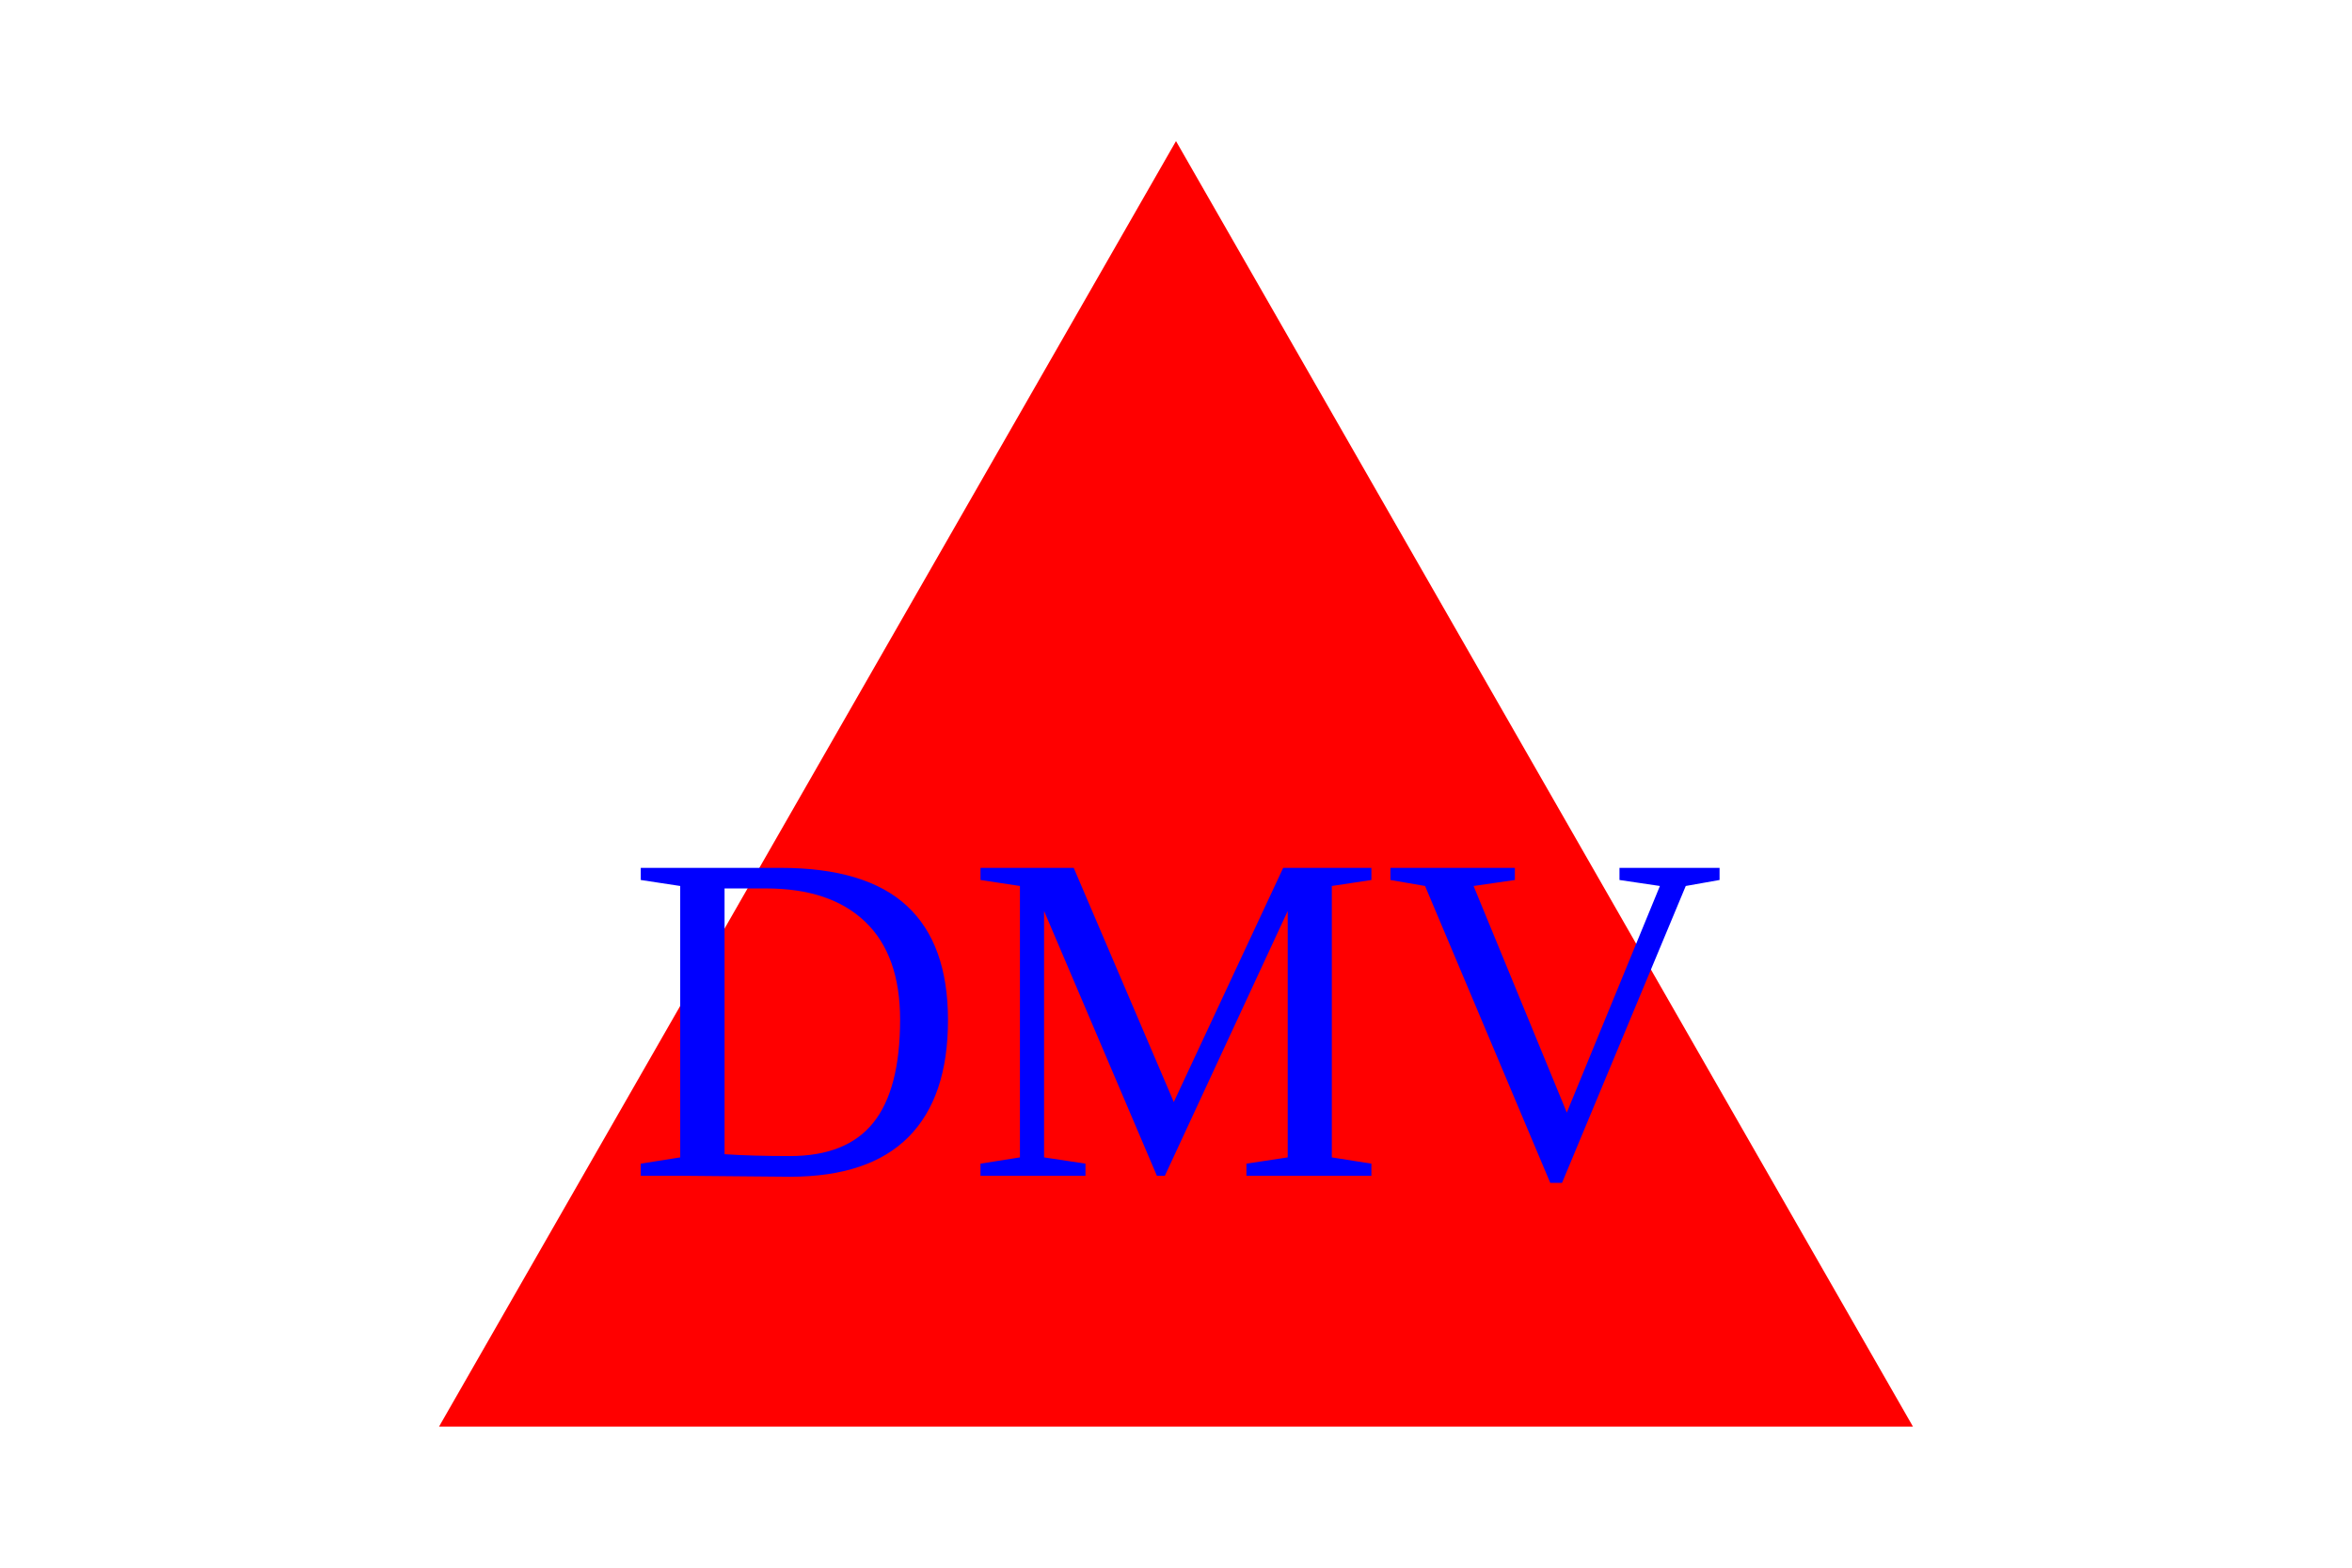
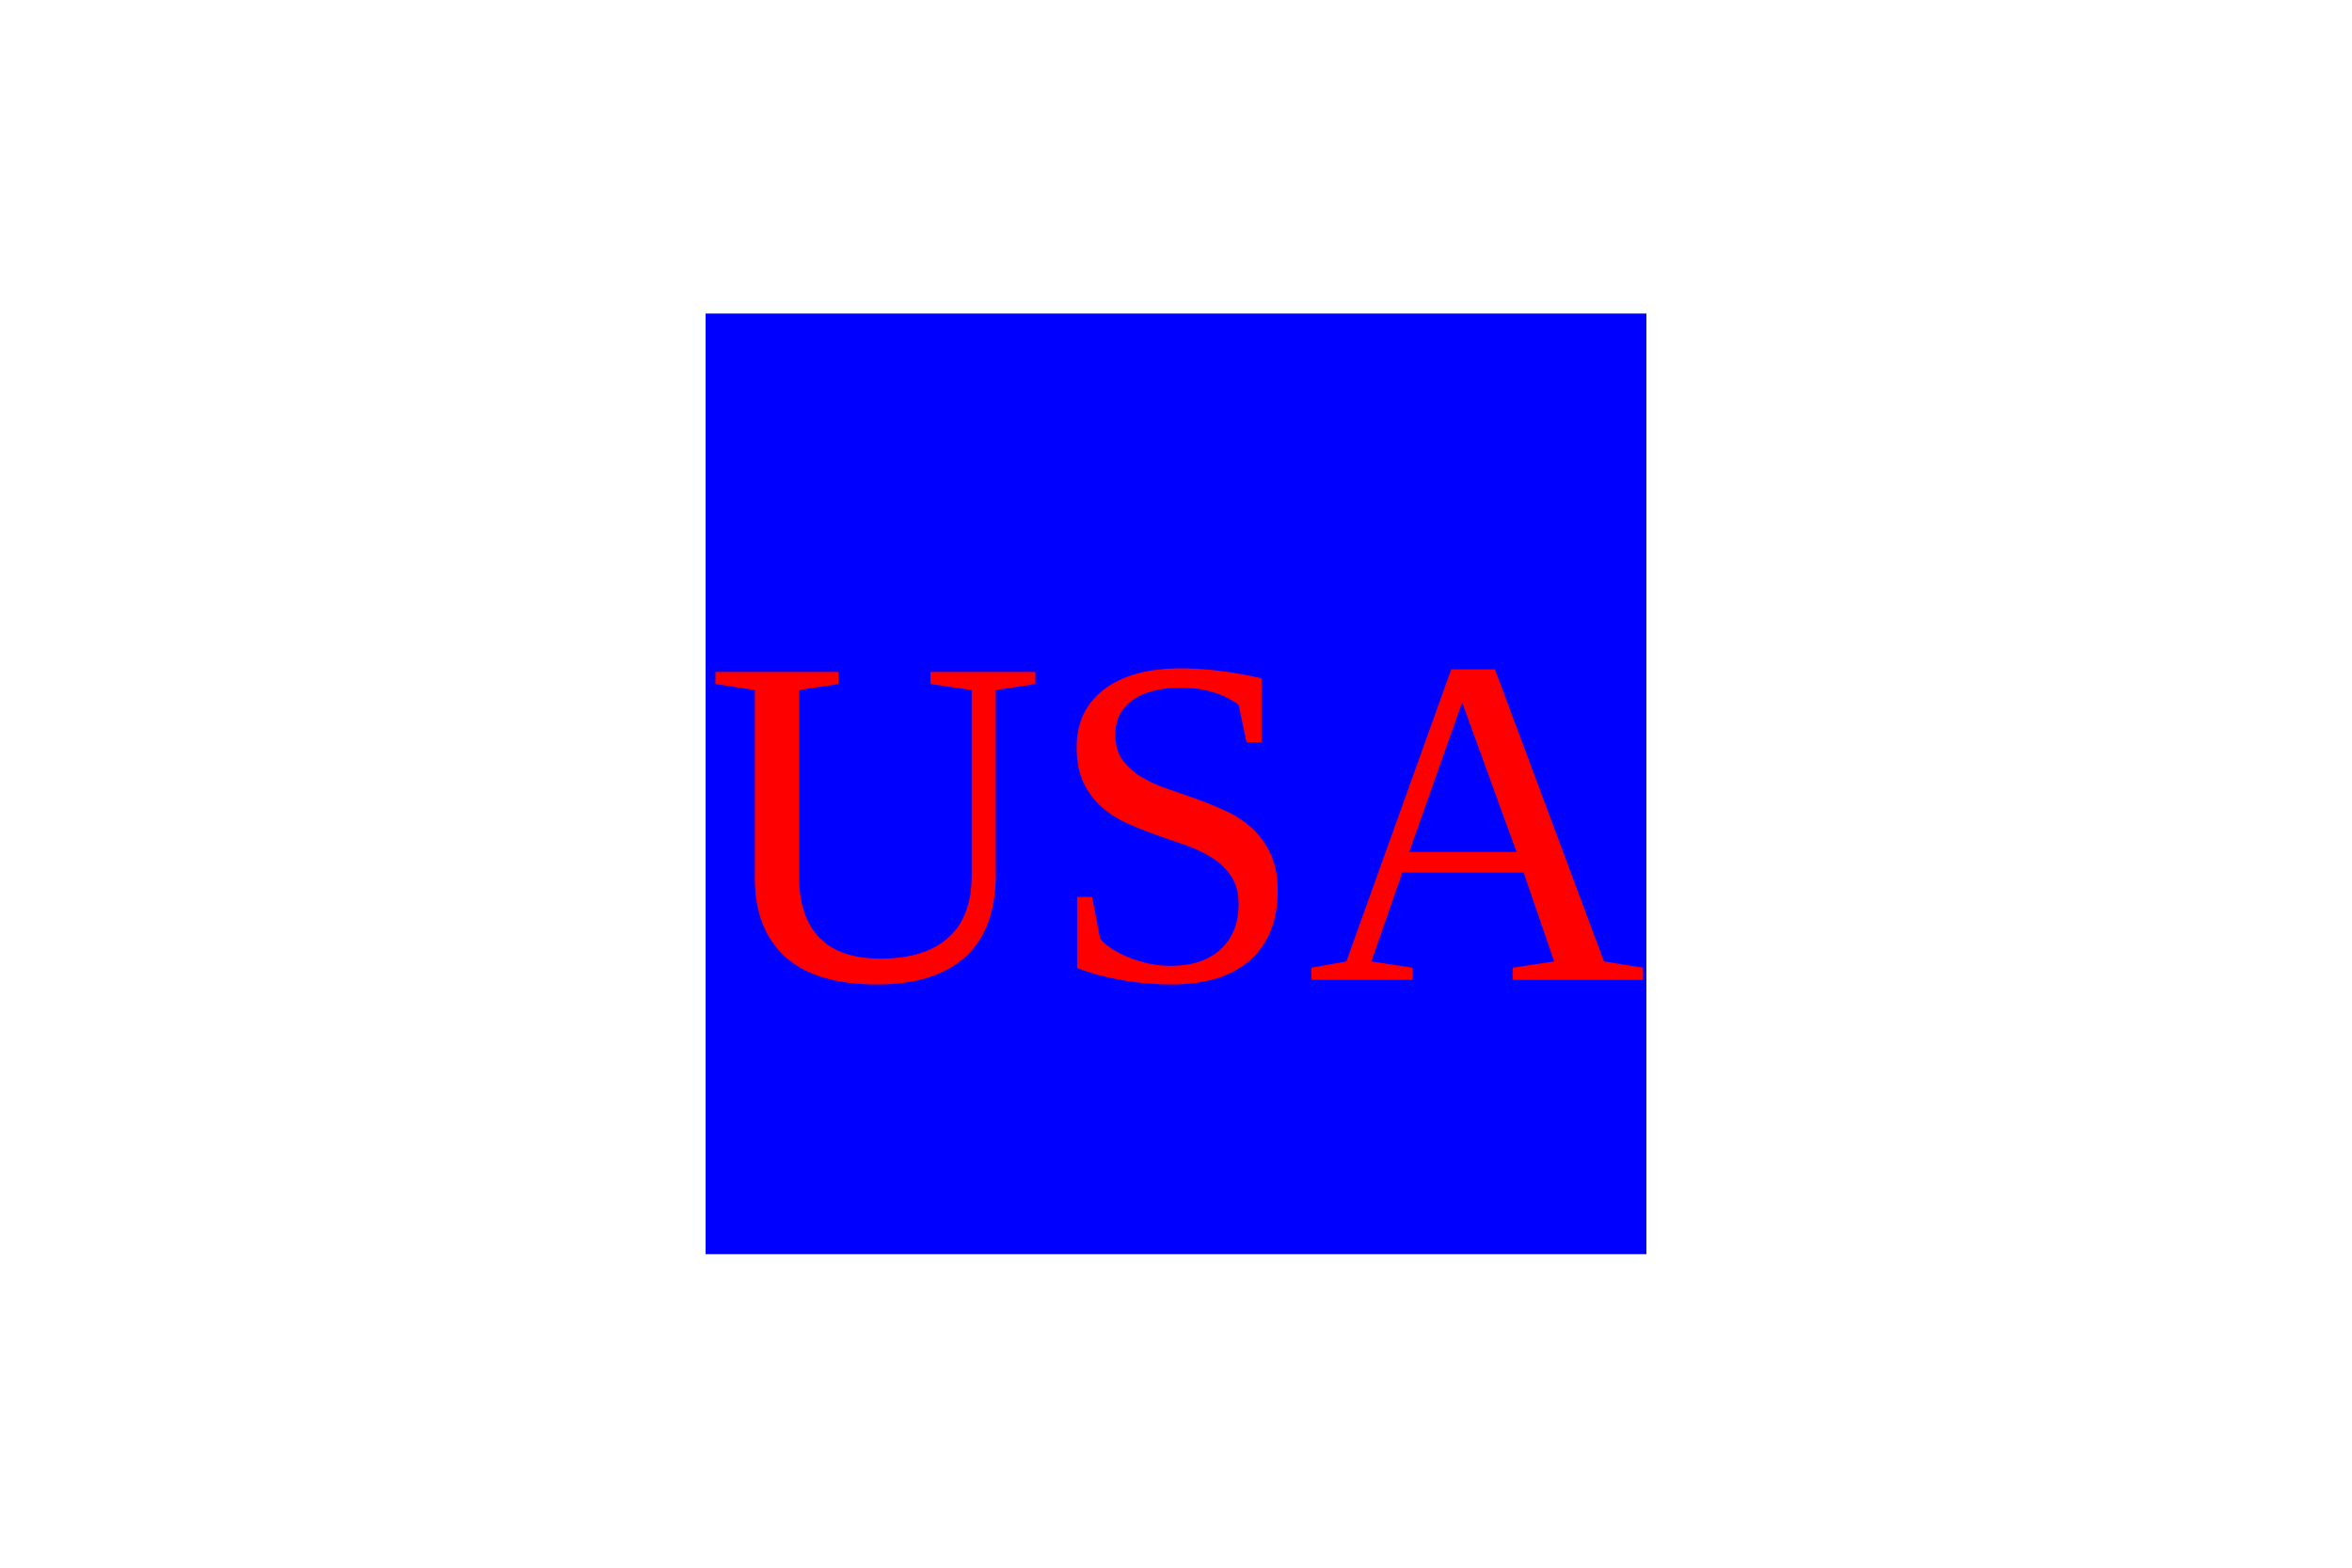
<svg xmlns="http://www.w3.org/2000/svg" version="1.1" width="300" height="200">
-   <polygon points="150, 18 244, 182 56, 182" fill="red" />
-   <text x="150" y="150" font-size="60" text-anchor="middle" fill="blue">DMV</text>
+   <rect x="90" y="40" width="120" height="120" fill="BLUE" />
+   <text x="150" y="125" font-size="60" text-anchor="middle" fill="RED">USA</text>
</svg>
